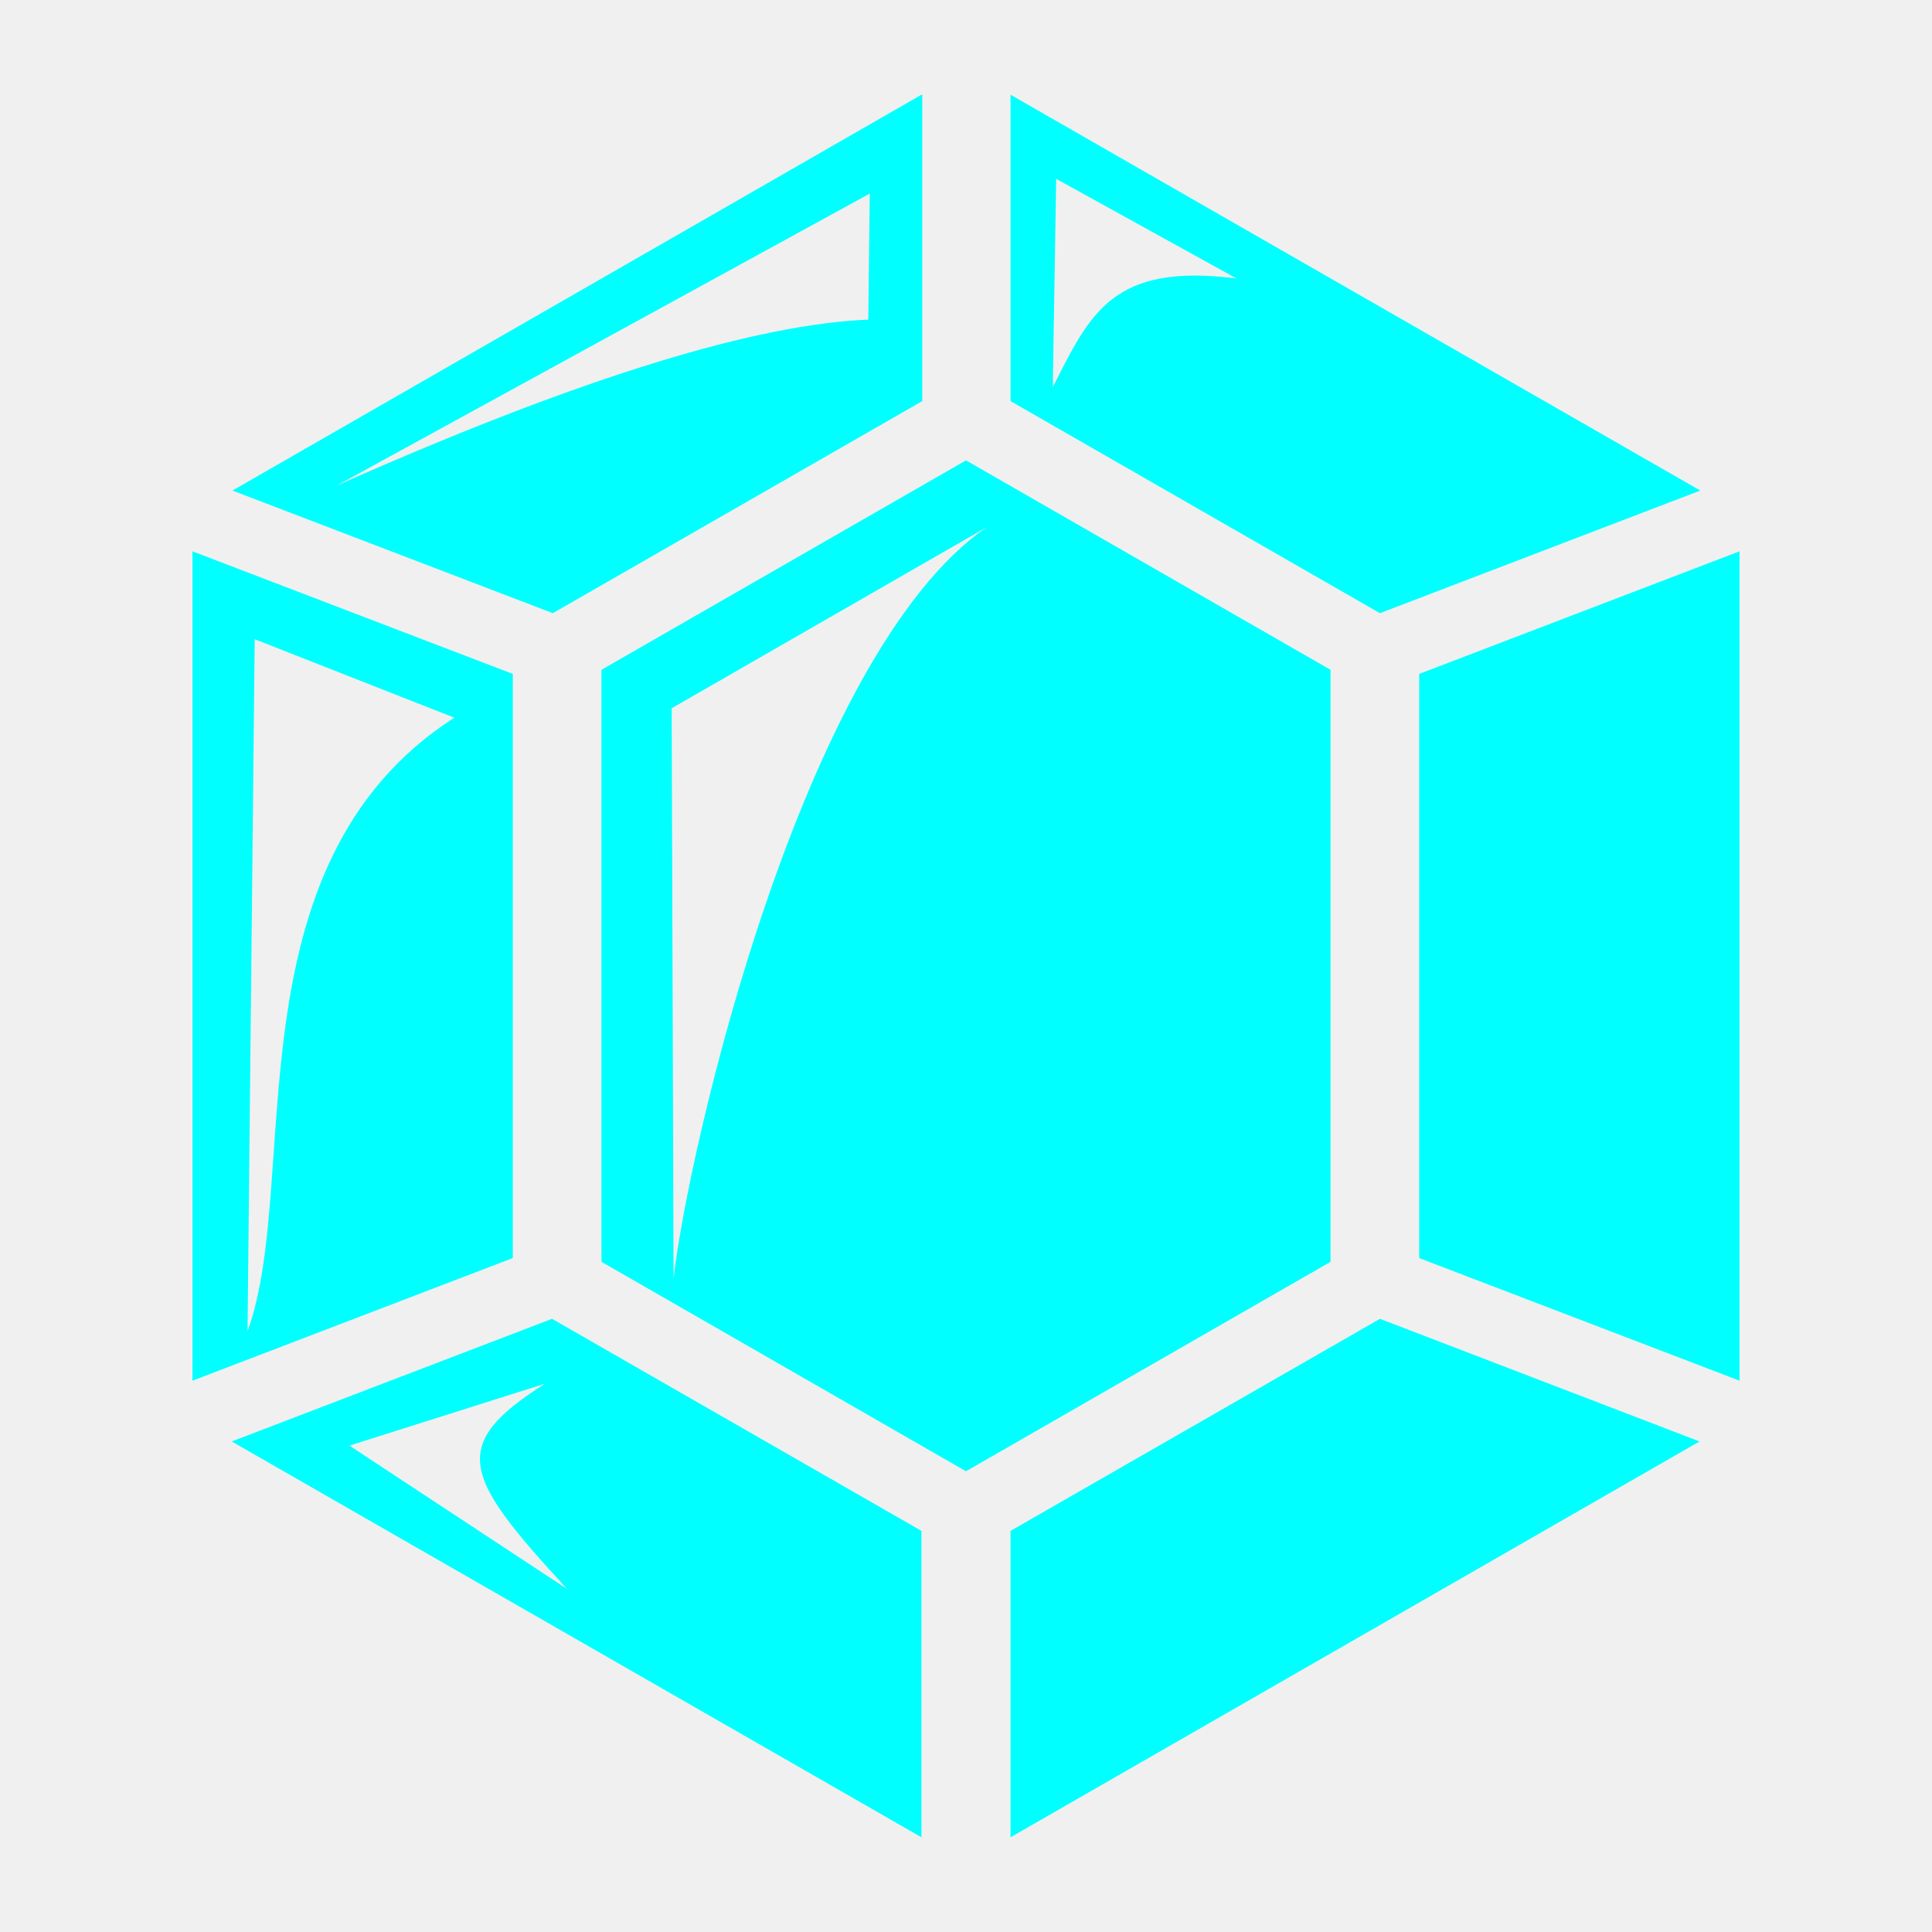
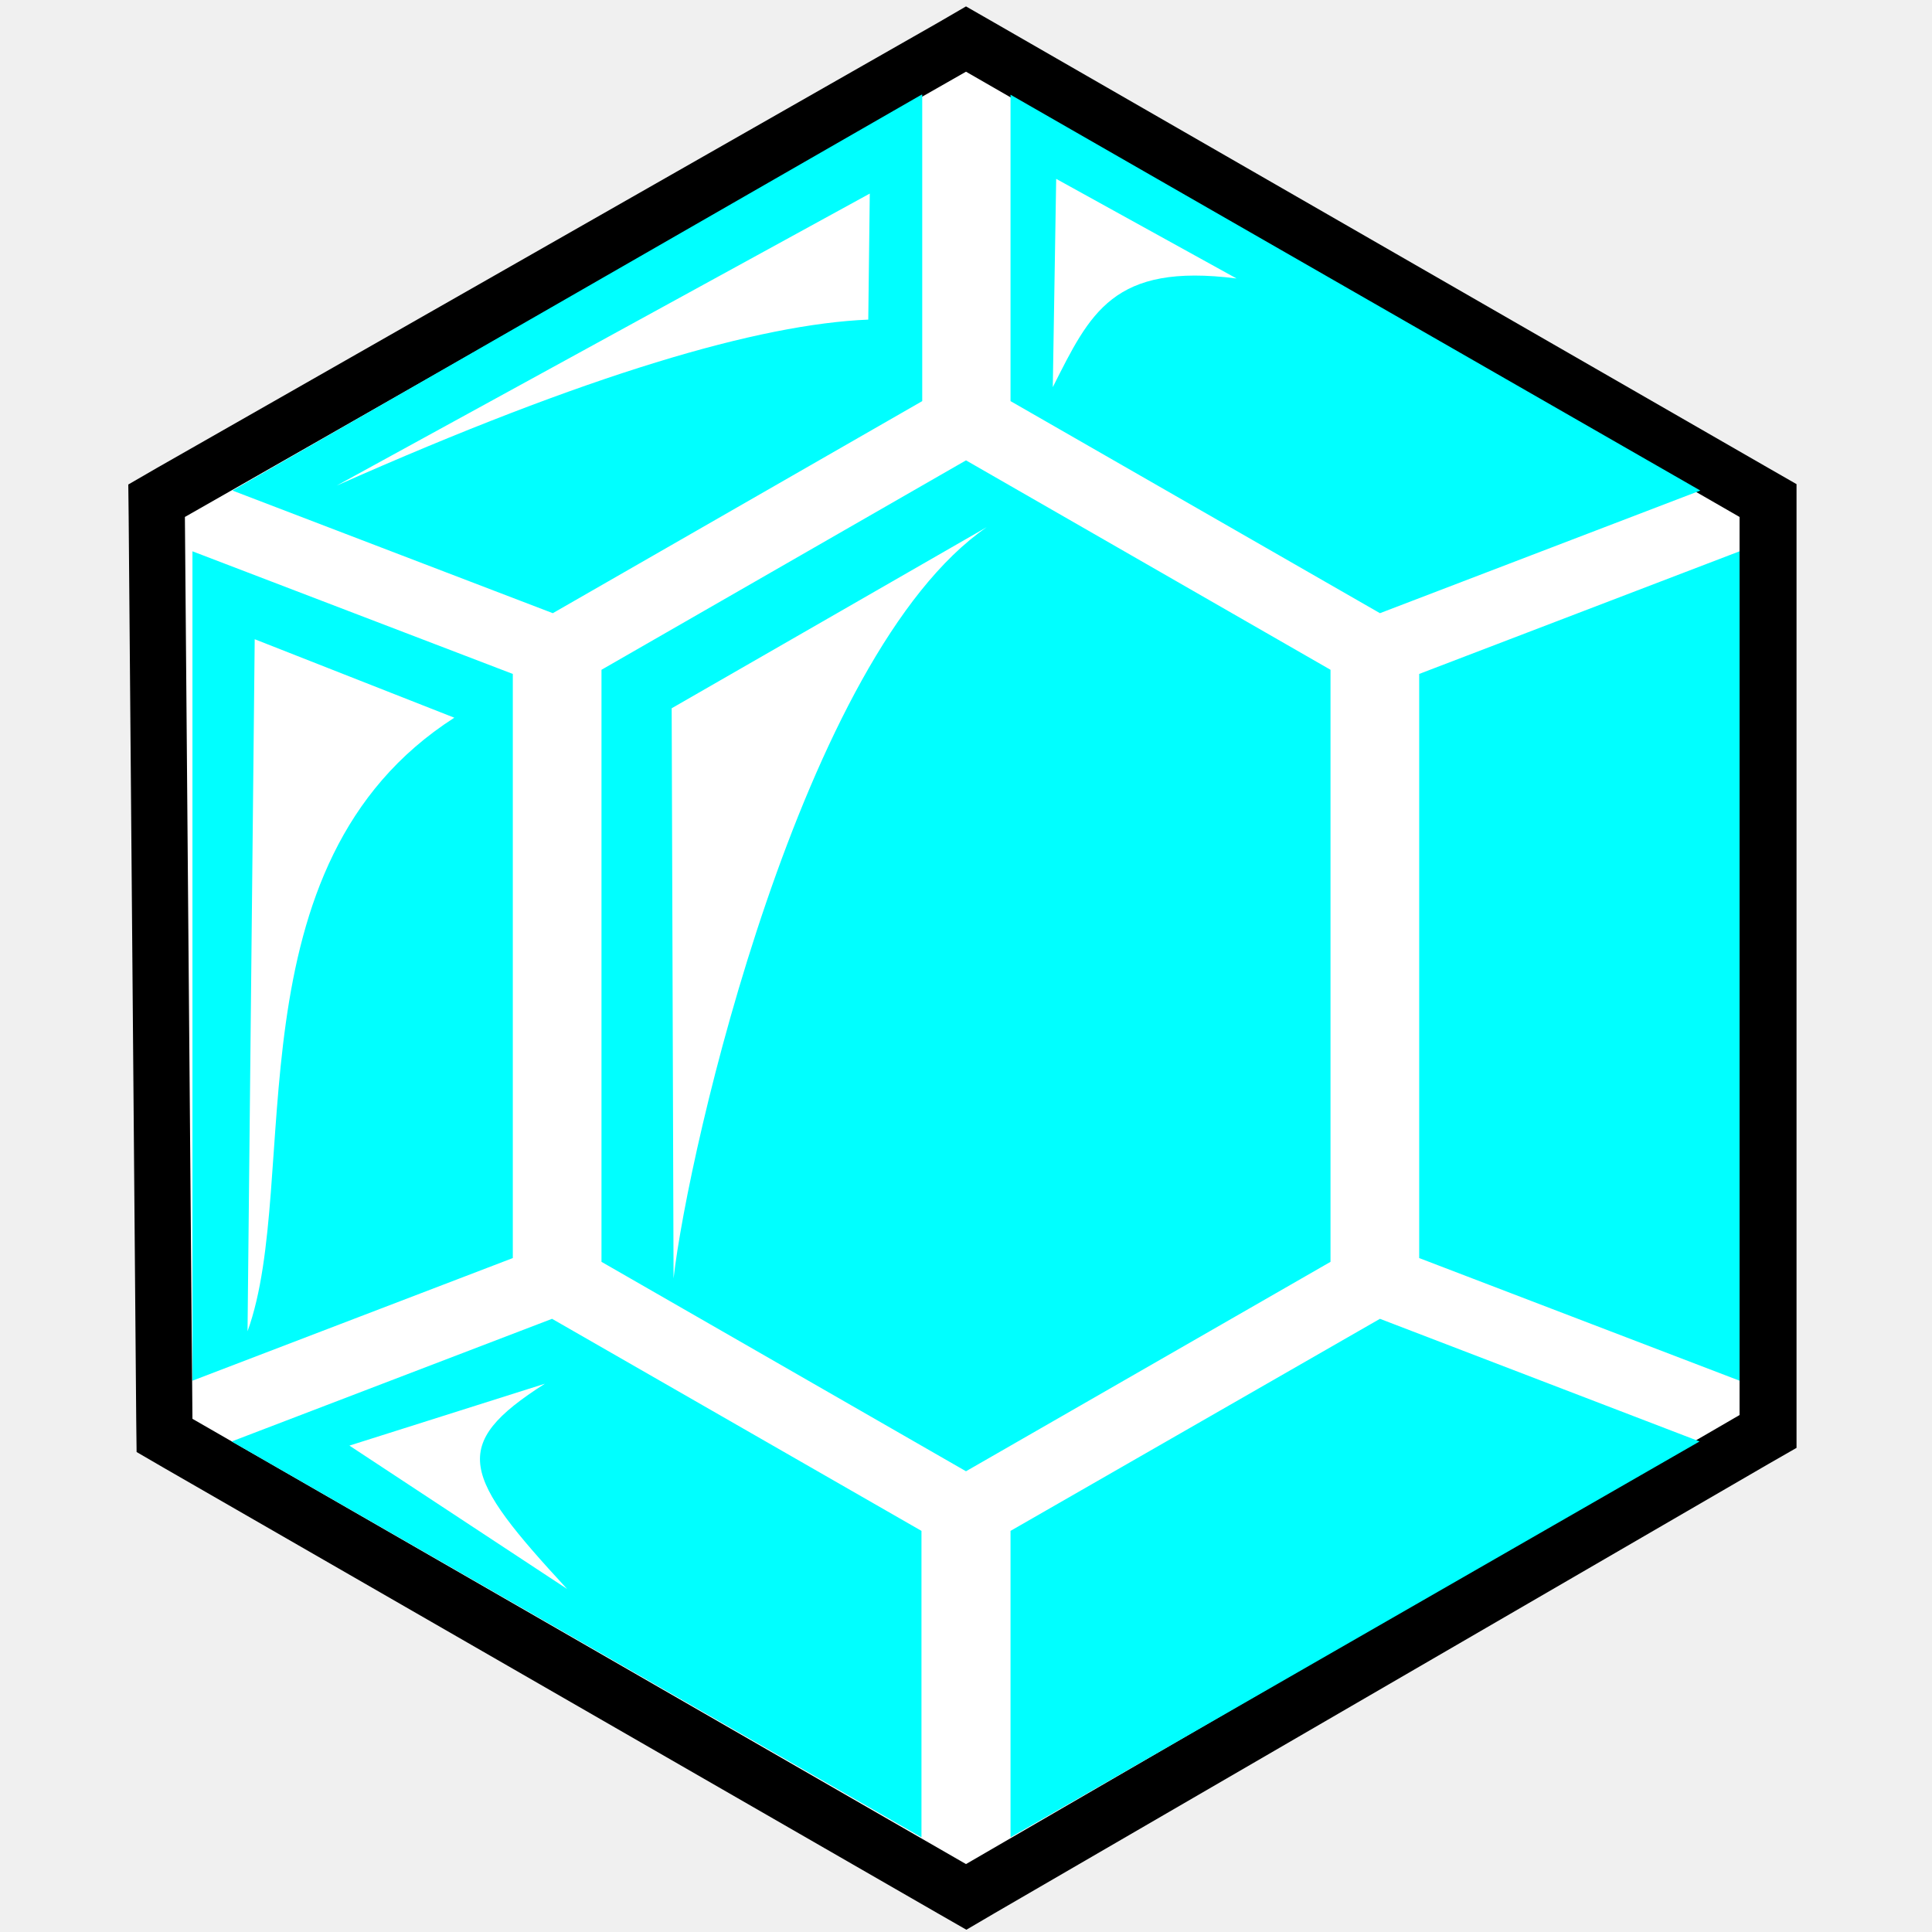
<svg xmlns="http://www.w3.org/2000/svg" version="1.1" id="Layer_1" x="0px" y="0px" viewBox="0 0 512 512" style="enable-background:new 0 0 512 512;" xml:space="preserve">
  <style type="text/css">
- 	.st0{fill:#00FFFF;}
+ 	.st0{fill:#FFFFFF;}
+ 	.st1{fill:#00FFFF;}
</style>
+   <g>
+     <polygon class="st0" points="43.5,380.4 41.5,132.7 256,10.4 468.5,132.7 468.5,379.3 256,502.7  " />
+     <path d="M256,19l205,118v238L256,494L51,376l-2-239L256,19 M256,1.7L248.6,6l-207,118l-7.6,4.4l0.1,8.8l2,239l0.1,8.6l7.4,4.3   l205,118l7.5,4.3l7.5-4.4l205-119l7.5-4.3V375V137v-8.7l-7.5-4.3L263.5,6L256,1.7L256,1.7z" />
+   </g>
  <g transform="translate(0,0)">
-     <path class="st0" d="M244.2,25.1L61.6,130l84.9,32.5l97.9-56.2V25.1H244.2z M267.8,25.1v81.2l97.9,56.2l84.9-32.5L267.8,25.1z    M279.9,47.4l47.8,26.4c-32.8-4.2-38.8,9.2-48.7,28.8L279.9,47.4L279.9,47.4z M230.5,51.3l-0.4,33.4c-28.9,1.2-74.2,14.4-140.9,44   L230.5,51.3L230.5,51.3z M256,122l-96.6,55.5v156.9l96.6,55.5l96.6-55.5V177.5L256,122L256,122z M261.5,139.7   c-49,33.8-79.1,164.8-83,199.1L178,187.7L261.5,139.7L261.5,139.7z M51,146.1v219.8l84.9-32.5V178.6L51,146.1z M461,146.1   l-84.9,32.5v154.8l84.9,32.5V146.1z M67.5,169.4l52.9,20.8C59.9,229,80.1,312.9,65.6,352.8L67.5,169.4L67.5,169.4z M146.3,349.5   L61.4,382l182.8,104.9v-81.2L146.3,349.5L146.3,349.5z M365.7,349.5l-97.9,56.2v81.2L450.4,382L365.7,349.5L365.7,349.5z    M144.4,366.7c-25.6,16.3-21.8,24.4,5.9,54.4l-57.7-38L144.4,366.7L144.4,366.7z" />
+     <path class="st1" d="M244.2,25.1L61.6,130l84.9,32.5l97.9-56.2V25.1H244.2z M267.8,25.1v81.2l97.9,56.2l84.9-32.5L267.8,25.1z    M279.9,47.4l47.8,26.4c-32.8-4.2-38.8,9.2-48.7,28.8L279.9,47.4L279.9,47.4z M230.5,51.3l-0.4,33.4c-28.9,1.2-74.2,14.4-140.9,44   L230.5,51.3L230.5,51.3z M256,122l-96.6,55.5v156.9l96.6,55.5l96.6-55.5V177.5L256,122L256,122z M261.5,139.7   c-49,33.8-79.1,164.8-83,199.1L178,187.7L261.5,139.7L261.5,139.7z M51,146.1v219.8l84.9-32.5V178.6L51,146.1z M461,146.1   l-84.9,32.5v154.8l84.9,32.5V146.1z M67.5,169.4l52.9,20.8C59.9,229,80.1,312.9,65.6,352.8L67.5,169.4L67.5,169.4z M146.3,349.5   L61.4,382l182.8,104.9v-81.2L146.3,349.5L146.3,349.5z M365.7,349.5l-97.9,56.2v81.2L450.4,382L365.7,349.5L365.7,349.5z    M144.4,366.7c-25.6,16.3-21.8,24.4,5.9,54.4l-57.7-38L144.4,366.7L144.4,366.7z" />
  </g>
</svg>
